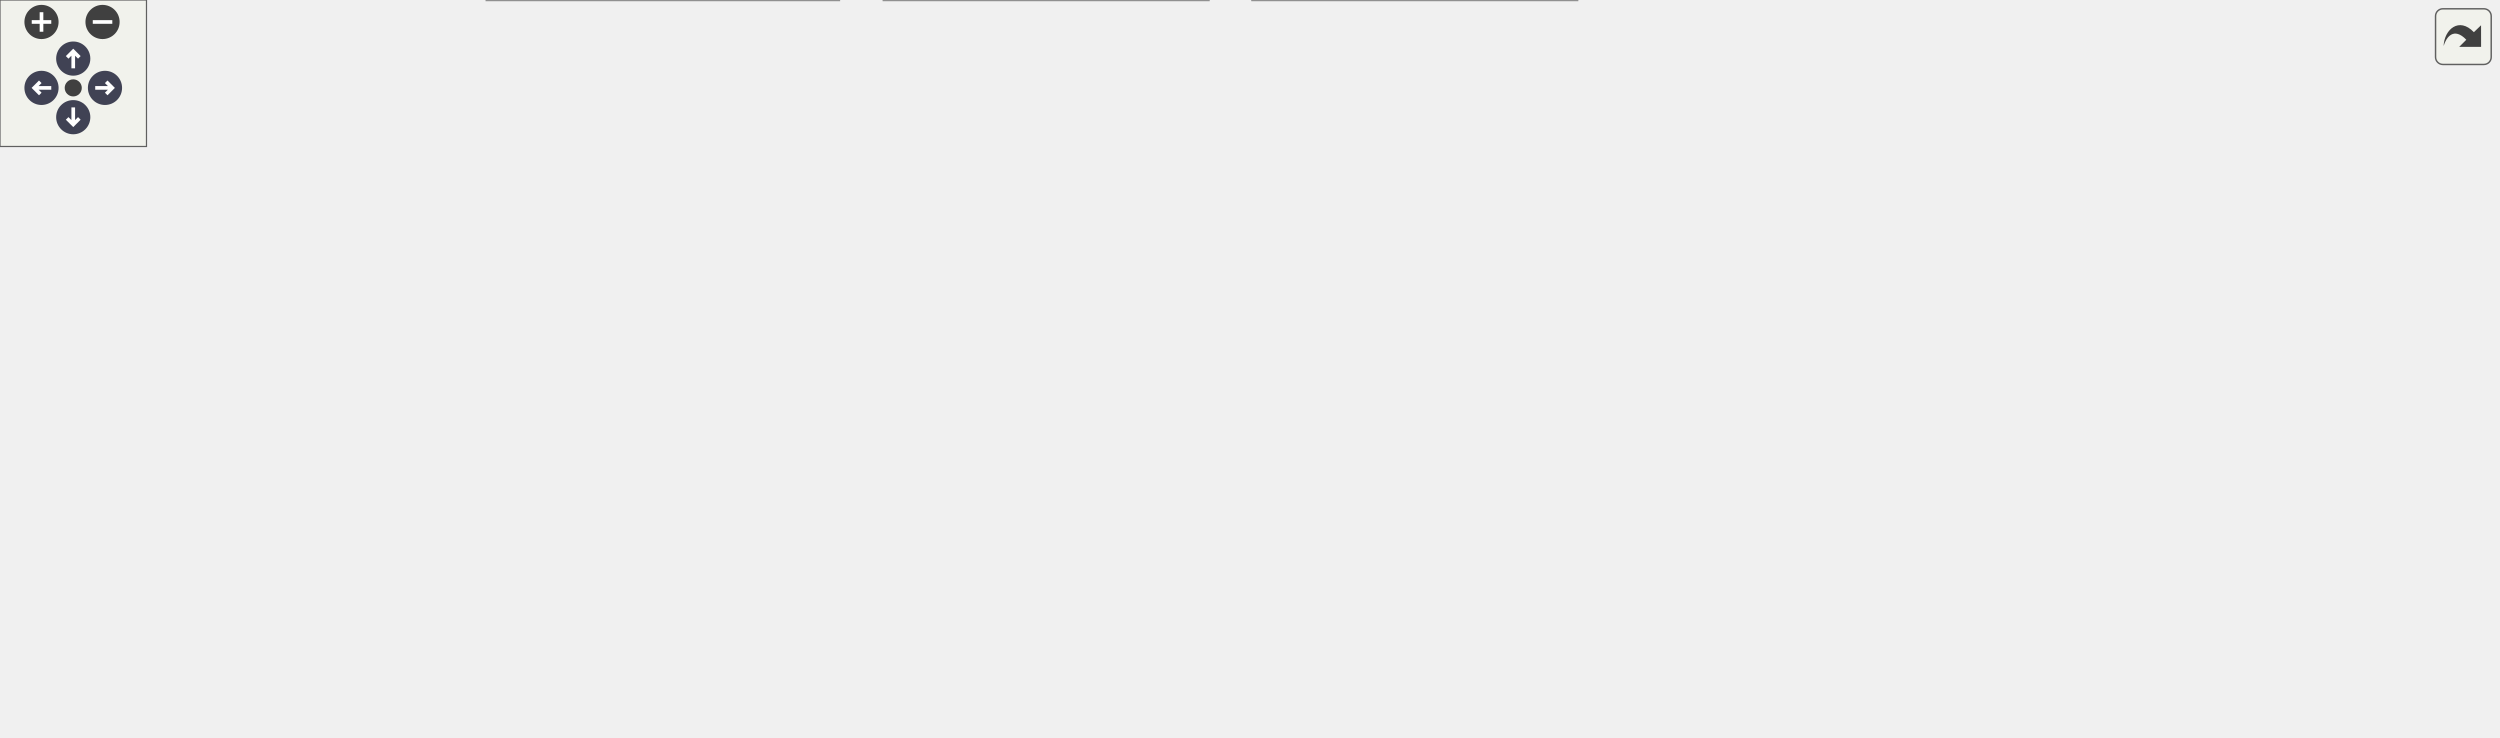
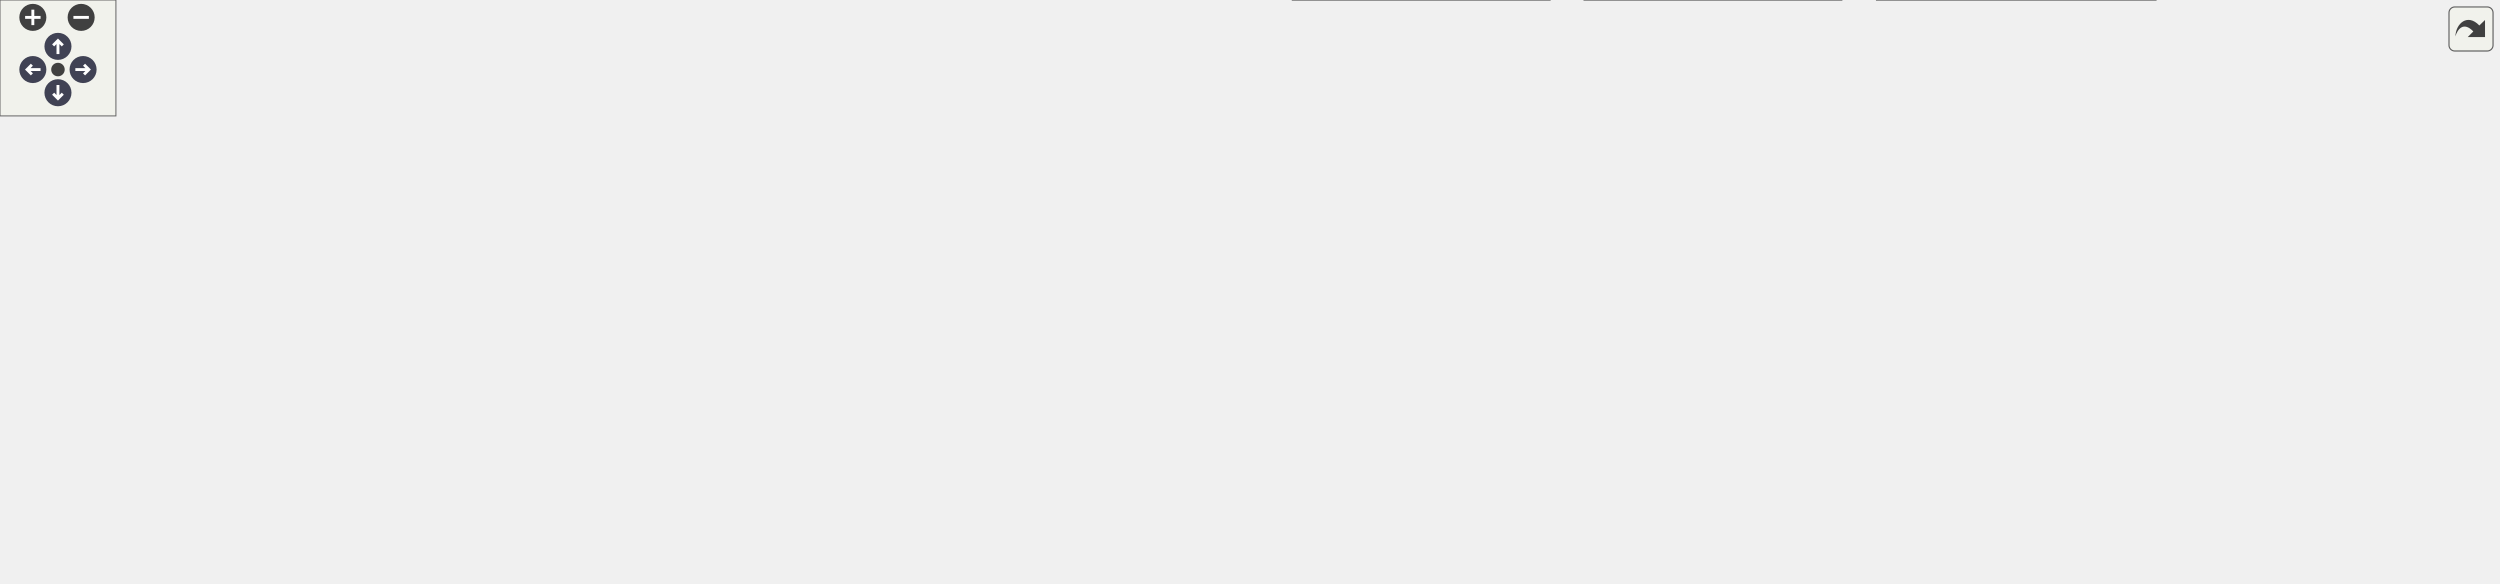
<svg xmlns="http://www.w3.org/2000/svg" xmlns:xlink="http://www.w3.org/1999/xlink" id="main" version="1.1" xml:space="preserve">
  <style type="text/css">
.node, .edge {opacity: 0.7;}
.node.selected, .edge.selected {opacity: 1;}
.edge:hover path { stroke: red; }
.edge:hover polygon { stroke: red; fill: red; }
</style>
  <defs>
    <circle id="rim" cx="0" cy="0" r="7" />
    <circle id="rim2" cx="0" cy="0" r="3.5" />
    <g id="zoomPlus">
      <use xlink:href="#rim" fill="#404040">
        <set attributeName="fill" to="#808080" begin="zoomplus.mouseover" end="zoomplus.mouseout" />
      </use>
      <path d="M-4,0h8M0,-4v8" fill="none" stroke="white" stroke-width="1.5" pointer-events="none" />
    </g>
    <g id="zoomMin">
      <use xlink:href="#rim" fill="#404040">
        <set attributeName="fill" to="#808080" begin="zoomminus.mouseover" end="zoomminus.mouseout" />
      </use>
      <path d="M-4,0h8" fill="none" stroke="white" stroke-width="1.5" pointer-events="none" />
    </g>
    <g id="arrowUp" transform="translate(30 24)">
      <use xlink:href="#rim" />
      <path pointer-events="none" fill="none" stroke="white" stroke-width="1.5" d="M0,-3.0v7 M-2.5,-0.5L0,-3.0L2.5,-0.5" />
    </g>
    <g id="arrowRight" transform="rotate(90) translate(36 -43)">
      <use xlink:href="#rim" />
      <path pointer-events="none" fill="none" stroke="white" stroke-width="1.5" d="M0,-3.0v7 M-2.5,-0.5L0,-3.0L2.5,-0.5" />
    </g>
    <g id="arrowDown" transform="rotate(180) translate(-30 -48)">
      <use xlink:href="#rim" />
      <path pointer-events="none" fill="none" stroke="white" stroke-width="1.5" d="M0,-3.0v7 M-2.5,-0.5L0,-3.0L2.5,-0.5" />
    </g>
    <g id="arrowLeft" transform="rotate(270) translate(-36 17)">
      <use xlink:href="#rim" />
      <path pointer-events="none" fill="none" stroke="white" stroke-width="1.5" d="M0,-3.0v7 M-2.5,-0.5L0,-3.0L2.5,-0.5" />
    </g>
    <g id="resetDef">
      <use xlink:href="#rim2" fill="#404040">
        <set attributeName="fill" to="#808080" begin="reset.mouseover" end="reset.mouseout" />
      </use>
    </g>
  </defs>
  <svg id="graph" class="graph">
    <g id="viewport">
      <g id="Node000001" class="node">
        <g id="a_Node000001">
          <a xlink:title="Auto-generated CAN bus definitions for SCAN.">
-             <polygon fill="#999999" stroke="#666666" points="582.62,-241.25 480.38,-241.25 480.38,-210.75 582.62,-210.75 582.62,-241.25" />
-             <text text-anchor="start" x="488.38" y="-227.75" font-family="Helvetica,sans-Serif" font-size="10.00">firmware/can_library</text>
-             <text text-anchor="middle" x="531.5" y="-216.5" font-family="Helvetica,sans-Serif" font-size="10.00">/generated/SCAN.h</text>
+             <polygon fill="#999999" stroke="#666666" points="1143.75,-241.25 1041.5,-241.25 1041.5,-210.75 1143.75,-210.75 1143.75,-241.25" />
+             <text text-anchor="start" x="1049.5" y="-227.75" font-family="Helvetica,sans-Serif" font-size="10.00">firmware/can_library</text>
+             <text text-anchor="middle" x="1092.62" y="-216.5" font-family="Helvetica,sans-Serif" font-size="10.00">/generated/SCAN.h</text>
          </a>
        </g>
      </g>
      <g id="Node000002" class="node">
        <g id="a_Node000002">
          <a xlink:href="DASHBOARD_8h.html" target="_top" xlink:title="Auto-generated CAN driver for DASHBOARD.">
-             <polygon fill="white" stroke="#666666" points="523.75,-174.75 389.25,-174.75 389.25,-144.25 523.75,-144.25 523.75,-174.75" />
-             <text text-anchor="start" x="397.25" y="-161.25" font-family="Helvetica,sans-Serif" font-size="10.00">firmware/can_library</text>
-             <text text-anchor="middle" x="456.5" y="-150" font-family="Helvetica,sans-Serif" font-size="10.00">/generated/DASHBOARD.h</text>
+             <polygon fill="white" stroke="#666666" points="801.88,-174.75 667.38,-174.75 667.38,-144.25 801.88,-144.25 801.88,-174.75" />
+             <text text-anchor="start" x="675.38" y="-161.25" font-family="Helvetica,sans-Serif" font-size="10.00">firmware/can_library</text>
+             <text text-anchor="middle" x="734.62" y="-150" font-family="Helvetica,sans-Serif" font-size="10.00">/generated/DASHBOARD.h</text>
          </a>
        </g>
      </g>
      <g id="edge1_Node000001_Node000002" class="edge">
        <g id="a_edge1_Node000001_Node000002">
          <a xlink:title=" ">
-             <path fill="none" stroke="#63b8ff" d="M505.91,-202.99C495.19,-193.78 483.03,-183.31 473.45,-175.08" />
-             <polygon fill="#63b8ff" stroke="#63b8ff" points="503.47,-205.51 513.33,-209.38 508.03,-200.2 503.47,-205.51" />
+             <path fill="none" stroke="#63b8ff" d="M1030.25,-213.76C966.54,-202.28 867.91,-184.51 802.33,-172.7" />
+             <polygon fill="#63b8ff" stroke="#63b8ff" points="1029.38,-217.16 1039.84,-215.49 1030.62,-210.27 1029.38,-217.16" />
          </a>
        </g>
      </g>
      <g id="Node000012" class="node">
        <g id="a_Node000012">
-           <a xlink:href="cannector_2main_8c.html" target="_top" xlink:title="&quot;CANnector&quot; node source code">
-             <polygon fill="white" stroke="#666666" points="672.88,-174.75 542.12,-174.75 542.12,-144.25 672.88,-144.25 672.88,-174.75" />
-             <text text-anchor="start" x="550.12" y="-161.25" font-family="Helvetica,sans-Serif" font-size="10.00">firmware/source/cannector</text>
-             <text text-anchor="middle" x="607.5" y="-150" font-family="Helvetica,sans-Serif" font-size="10.00">/main.c</text>
+           <a xlink:href="PDU_8h.html" target="_top" xlink:title="Auto-generated CAN driver for PDU.">
+             <polygon fill="white" stroke="#666666" points="1143.75,-174.75 1041.5,-174.75 1041.5,-144.25 1143.75,-144.25 1143.75,-174.75" />
+             <text text-anchor="start" x="1049.5" y="-161.25" font-family="Helvetica,sans-Serif" font-size="10.00">firmware/can_library</text>
+             <text text-anchor="middle" x="1092.62" y="-150" font-family="Helvetica,sans-Serif" font-size="10.00">/generated/PDU.h</text>
          </a>
        </g>
      </g>
      <g id="edge14_Node000001_Node000012" class="edge">
        <g id="a_edge14_Node000001_Node000012">
          <a xlink:title=" ">
-             <path fill="none" stroke="#63b8ff" d="M557.43,-202.99C568.29,-193.78 580.62,-183.31 590.32,-175.08" />
-             <polygon fill="#63b8ff" stroke="#63b8ff" points="555.26,-200.25 549.9,-209.38 559.79,-205.58 555.26,-200.25" />
+             <path fill="none" stroke="#63b8ff" d="M1092.62,-199.06C1092.62,-190.89 1092.62,-182.16 1092.62,-175.08" />
+             <polygon fill="#63b8ff" stroke="#63b8ff" points="1089.13,-198.85 1092.63,-208.85 1096.13,-198.85 1089.13,-198.85" />
+           </a>
+         </g>
+       </g>
+       <g id="Node000015" class="node">
+         <g id="a_Node000015">
+           <a xlink:href="cannector_2main_8c.html" target="_top" xlink:title="&quot;CANnector&quot; node source code">
+             <polygon fill="white" stroke="#666666" points="1293,-174.75 1162.25,-174.75 1162.25,-144.25 1293,-144.25 1293,-174.75" />
+             <text text-anchor="start" x="1170.25" y="-161.25" font-family="Helvetica,sans-Serif" font-size="10.00">firmware/source/cannector</text>
+             <text text-anchor="middle" x="1227.62" y="-150" font-family="Helvetica,sans-Serif" font-size="10.00">/main.c</text>
+           </a>
+         </g>
+       </g>
+       <g id="edge17_Node000001_Node000015" class="edge">
+         <g id="a_edge17_Node000001_Node000015">
+           <a xlink:title=" ">
+             <path fill="none" stroke="#63b8ff" d="M1133.55,-205.45C1154,-195.68 1178.32,-184.06 1197.11,-175.08" />
+             <polygon fill="#63b8ff" stroke="#63b8ff" points="1132.14,-202.24 1124.62,-209.71 1135.16,-208.56 1132.14,-202.24" />
          </a>
        </g>
      </g>
      <g id="Node000003" class="node">
        <g id="a_Node000003">
          <a xlink:href="driver__interface_8c.html" target="_top" xlink:title="thread to manage driver-facing LCD, buttons, LEDs">
-             <polygon fill="white" stroke="#666666" points="133,-108.25 0,-108.25 0,-66.5 133,-66.5 133,-108.25" />
-             <text text-anchor="start" x="8" y="-94.75" font-family="Helvetica,sans-Serif" font-size="10.00">firmware/source/dashboard</text>
-             <text text-anchor="start" x="8" y="-83.5" font-family="Helvetica,sans-Serif" font-size="10.00">/driver_interface/driver</text>
-             <text text-anchor="middle" x="66.5" y="-72.25" font-family="Helvetica,sans-Serif" font-size="10.00">_interface.c</text>
+             <polygon fill="white" stroke="#666666" points="594.12,-108.25 461.12,-108.25 461.12,-66.5 594.12,-66.5 594.12,-108.25" />
+             <text text-anchor="start" x="469.12" y="-94.75" font-family="Helvetica,sans-Serif" font-size="10.00">firmware/source/dashboard</text>
+             <text text-anchor="start" x="469.12" y="-83.5" font-family="Helvetica,sans-Serif" font-size="10.00">/driver_interface/driver</text>
+             <text text-anchor="middle" x="527.62" y="-72.25" font-family="Helvetica,sans-Serif" font-size="10.00">_interface.c</text>
          </a>
        </g>
      </g>
      <g id="edge2_Node000002_Node000003" class="edge">
        <g id="a_edge2_Node000002_Node000003">
          <a xlink:title=" ">
-             <path fill="none" stroke="#63b8ff" d="M377.61,-148.04C313.87,-139.07 222.01,-124.97 142.5,-108.25 139.43,-107.6 136.3,-106.91 133.14,-106.19" />
-             <polygon fill="#63b8ff" stroke="#63b8ff" points="376.89,-151.47 387.28,-149.39 377.86,-144.54 376.89,-151.47" />
+             <path fill="none" stroke="#63b8ff" d="M680.62,-140.21C652.04,-130.52 616.86,-118.61 587.45,-108.64" />
+             <polygon fill="#63b8ff" stroke="#63b8ff" points="679.2,-143.42 689.8,-143.31 681.45,-136.79 679.2,-143.42" />
          </a>
        </g>
      </g>
      <g id="Node000004" class="node">
        <g id="a_Node000004">
          <a xlink:href="source_2dashboard_2driver__interface_2pages_2amk_8c.html" target="_top" xlink:title="AMK page implementation.">
-             <polygon fill="white" stroke="#666666" points="295.62,-102.62 151.38,-102.62 151.38,-72.12 295.62,-72.12 295.62,-102.62" />
-             <text text-anchor="start" x="159.38" y="-89.12" font-family="Helvetica,sans-Serif" font-size="10.00">firmware/source/dashboard</text>
-             <text text-anchor="middle" x="223.5" y="-77.88" font-family="Helvetica,sans-Serif" font-size="10.00">/driver_interface/pages/amk.c</text>
+             <polygon fill="white" stroke="#666666" points="756.75,-102.62 612.5,-102.62 612.5,-72.12 756.75,-72.12 756.75,-102.62" />
+             <text text-anchor="start" x="620.5" y="-89.12" font-family="Helvetica,sans-Serif" font-size="10.00">firmware/source/dashboard</text>
+             <text text-anchor="middle" x="684.62" y="-77.88" font-family="Helvetica,sans-Serif" font-size="10.00">/driver_interface/pages/amk.c</text>
          </a>
        </g>
      </g>
      <g id="edge3_Node000002_Node000004" class="edge">
        <g id="a_edge3_Node000002_Node000004">
          <a xlink:title=" ">
-             <path fill="none" stroke="#63b8ff" d="M397.07,-140.61C358.41,-128.98 308.61,-113.99 272.28,-103.06" />
-             <polygon fill="#63b8ff" stroke="#63b8ff" points="395.62,-143.83 406.21,-143.36 397.64,-137.13 395.62,-143.83" />
+             <path fill="none" stroke="#63b8ff" d="M717.74,-134.81C710.19,-124.23 701.54,-112.1 694.97,-102.89" />
+             <polygon fill="#63b8ff" stroke="#63b8ff" points="714.73,-136.63 723.39,-142.74 720.43,-132.56 714.73,-136.63" />
          </a>
        </g>
      </g>
      <g id="Node000005" class="node">
        <g id="a_Node000005">
          <a xlink:href="race_8c.html" target="_top" xlink:title="Race page implementation.">
-             <polygon fill="white" stroke="#666666" points="343.62,-30.5 199.38,-30.5 199.38,0 343.62,0 343.62,-30.5" />
-             <text text-anchor="start" x="207.38" y="-17" font-family="Helvetica,sans-Serif" font-size="10.00">firmware/source/dashboard</text>
-             <text text-anchor="middle" x="271.5" y="-5.75" font-family="Helvetica,sans-Serif" font-size="10.00">/driver_interface/pages/race.c</text>
+             <polygon fill="white" stroke="#666666" points="1115.75,-30.5 971.5,-30.5 971.5,0 1115.75,0 1115.75,-30.5" />
+             <text text-anchor="start" x="979.5" y="-17" font-family="Helvetica,sans-Serif" font-size="10.00">firmware/source/dashboard</text>
+             <text text-anchor="middle" x="1043.62" y="-5.75" font-family="Helvetica,sans-Serif" font-size="10.00">/driver_interface/pages/race.c</text>
          </a>
        </g>
      </g>
      <g id="edge4_Node000002_Node000005" class="edge">
        <g id="a_edge4_Node000002_Node000005">
          <a xlink:title=" ">
-             <path fill="none" stroke="#63b8ff" d="M418.36,-138.23C403.31,-129.65 386.15,-119.13 371.5,-108.25 338.55,-83.77 304.19,-50.07 285.56,-30.99" />
-             <polygon fill="#63b8ff" stroke="#63b8ff" points="416.63,-141.27 427.07,-143.1 420.05,-135.16 416.63,-141.27" />
+             <path fill="none" stroke="#63b8ff" d="M813.37,-150.65C878.74,-142.8 965.42,-128.91 993.62,-108.25 1019.87,-89.02 1033.86,-51.7 1039.9,-30.99" />
+             <polygon fill="#63b8ff" stroke="#63b8ff" points="813.28,-147.13 803.75,-151.77 814.09,-154.09 813.28,-147.13" />
          </a>
        </g>
      </g>
      <g id="Node000006" class="node">
        <g id="a_Node000006">
          <a xlink:href="vcu_8c.html" target="_top" xlink:title="VCU page implementation.">
-             <polygon fill="white" stroke="#666666" points="721.12,-102.62 579.88,-102.62 579.88,-72.12 721.12,-72.12 721.12,-102.62" />
-             <text text-anchor="start" x="587.88" y="-89.12" font-family="Helvetica,sans-Serif" font-size="10.00">firmware/source/dashboard</text>
-             <text text-anchor="middle" x="650.5" y="-77.88" font-family="Helvetica,sans-Serif" font-size="10.00">/driver_interface/pages/vcu.c</text>
+             <polygon fill="white" stroke="#666666" points="141.25,-102.62 0,-102.62 0,-72.12 141.25,-72.12 141.25,-102.62" />
+             <text text-anchor="start" x="8" y="-89.12" font-family="Helvetica,sans-Serif" font-size="10.00">firmware/source/dashboard</text>
+             <text text-anchor="middle" x="70.62" y="-77.88" font-family="Helvetica,sans-Serif" font-size="10.00">/driver_interface/pages/vcu.c</text>
          </a>
        </g>
      </g>
      <g id="edge5_Node000002_Node000006" class="edge">
        <g id="a_edge5_Node000002_Node000006">
          <a xlink:title=" ">
-             <path fill="none" stroke="#63b8ff" d="M507.64,-140.01C539.59,-128.47 580.15,-113.8 609.88,-103.06" />
-             <polygon fill="#63b8ff" stroke="#63b8ff" points="506.81,-136.59 498.59,-143.28 509.19,-143.18 506.81,-136.59" />
+             <path fill="none" stroke="#63b8ff" d="M655.8,-155.75C542.97,-150.91 329.19,-138.35 149.62,-108.25 141.4,-106.87 132.76,-105.07 124.35,-103.12" />
+             <polygon fill="#63b8ff" stroke="#63b8ff" points="655.42,-159.24 665.55,-156.16 655.71,-152.25 655.42,-159.24" />
          </a>
        </g>
      </g>
      <g id="Node000007" class="node">
        <g id="a_Node000007">
          <a xlink:href="lap__timer_8c.html" target="_top" xlink:title="DASHBOARD lap timer task implementations.">
-             <polygon fill="white" stroke="#666666" points="872,-102.62 739,-102.62 739,-72.12 872,-72.12 872,-102.62" />
-             <text text-anchor="start" x="747" y="-89.12" font-family="Helvetica,sans-Serif" font-size="10.00">firmware/source/dashboard</text>
-             <text text-anchor="middle" x="805.5" y="-77.88" font-family="Helvetica,sans-Serif" font-size="10.00">/lap_timer/lap_timer.c</text>
+             <polygon fill="white" stroke="#666666" points="292.12,-102.62 159.12,-102.62 159.12,-72.12 292.12,-72.12 292.12,-102.62" />
+             <text text-anchor="start" x="167.12" y="-89.12" font-family="Helvetica,sans-Serif" font-size="10.00">firmware/source/dashboard</text>
+             <text text-anchor="middle" x="225.62" y="-77.88" font-family="Helvetica,sans-Serif" font-size="10.00">/lap_timer/lap_timer.c</text>
          </a>
        </g>
      </g>
      <g id="edge6_Node000002_Node000007" class="edge">
        <g id="a_edge6_Node000002_Node000007">
          <a xlink:title=" ">
-             <path fill="none" stroke="#63b8ff" d="M535.4,-143.92C622.95,-128.08 647.12,-126.89 730.5,-108.25 737.47,-106.69 744.76,-104.93 751.96,-103.11" />
-             <polygon fill="#63b8ff" stroke="#63b8ff" points="534.8,-140.47 525.59,-145.71 536.06,-147.36 534.8,-140.47" />
+             <path fill="none" stroke="#63b8ff" d="M655.47,-152.77C568.07,-145.65 423.48,-131.52 300.62,-108.25 292.95,-106.8 284.9,-104.98 277.04,-103.04" />
+             <polygon fill="#63b8ff" stroke="#63b8ff" points="655.13,-156.26 665.38,-153.57 655.69,-149.28 655.13,-156.26" />
          </a>
        </g>
      </g>
      <g id="Node000008" class="node">
        <g id="a_Node000008">
          <a xlink:href="dashboard_2main_8c.html" target="_top" xlink:title="&quot;Dashboard&quot; node source code">
-             <polygon fill="white" stroke="#666666" points="495,-30.5 362,-30.5 362,0 495,0 495,-30.5" />
-             <text text-anchor="start" x="370" y="-17" font-family="Helvetica,sans-Serif" font-size="10.00">firmware/source/dashboard</text>
-             <text text-anchor="middle" x="428.5" y="-5.75" font-family="Helvetica,sans-Serif" font-size="10.00">/main.c</text>
+             <polygon fill="white" stroke="#666666" points="802.12,-30.5 669.12,-30.5 669.12,0 802.12,0 802.12,-30.5" />
+             <text text-anchor="start" x="677.12" y="-17" font-family="Helvetica,sans-Serif" font-size="10.00">firmware/source/dashboard</text>
+             <text text-anchor="middle" x="735.62" y="-5.75" font-family="Helvetica,sans-Serif" font-size="10.00">/main.c</text>
          </a>
        </g>
      </g>
      <g id="edge7_Node000002_Node000008" class="edge">
        <g id="a_edge7_Node000002_Node000008">
          <a xlink:title=" ">
-             <path fill="none" stroke="#63b8ff" d="M410.8,-137.97C399.15,-130.39 388.07,-120.56 381.5,-108.25 372.76,-91.88 374.69,-83.76 381.5,-66.5 387.11,-52.28 398.86,-39.72 409.21,-30.71" />
-             <polygon fill="#63b8ff" stroke="#63b8ff" points="408.95,-140.95 419.34,-143.05 412.53,-134.93 408.95,-140.95" />
+             <path fill="none" stroke="#63b8ff" d="M752.96,-134.79C758.09,-126.8 762.99,-117.54 765.62,-108.25 770.69,-90.4 770.56,-84.39 765.62,-66.5 762.01,-53.38 753.96,-40.22 747.1,-30.67" />
+             <polygon fill="#63b8ff" stroke="#63b8ff" points="750.16,-132.69 747.34,-142.9 755.92,-136.67 750.16,-132.69" />
          </a>
        </g>
      </g>
      <g id="Node000009" class="node">
        <g id="a_Node000009">
          <a xlink:href="pedals_8c.html" target="_top" xlink:title="Pedal processing logic.">
-             <polygon fill="white" stroke="#666666" points="646,-30.5 513,-30.5 513,0 646,0 646,-30.5" />
-             <text text-anchor="start" x="521" y="-17" font-family="Helvetica,sans-Serif" font-size="10.00">firmware/source/dashboard</text>
-             <text text-anchor="middle" x="579.5" y="-5.75" font-family="Helvetica,sans-Serif" font-size="10.00">/pedals/pedals.c</text>
+             <polygon fill="white" stroke="#666666" points="953.12,-30.5 820.12,-30.5 820.12,0 953.12,0 953.12,-30.5" />
+             <text text-anchor="start" x="828.12" y="-17" font-family="Helvetica,sans-Serif" font-size="10.00">firmware/source/dashboard</text>
+             <text text-anchor="middle" x="886.62" y="-5.75" font-family="Helvetica,sans-Serif" font-size="10.00">/pedals/pedals.c</text>
          </a>
        </g>
      </g>
      <g id="edge8_Node000002_Node000009" class="edge">
        <g id="a_edge8_Node000002_Node000009">
          <a xlink:title=" ">
-             <path fill="none" stroke="#63b8ff" d="M495.49,-138.11C508.39,-130.05 522.08,-119.9 532.5,-108.25 553.54,-84.72 567.86,-50.06 574.76,-30.69" />
-             <polygon fill="#63b8ff" stroke="#63b8ff" points="493.95,-134.95 487.15,-143.09 497.53,-140.97 493.95,-134.95" />
+             <path fill="none" stroke="#63b8ff" d="M758.56,-136.1C790.11,-106.57 844.7,-55.49 871.24,-30.65" />
+             <polygon fill="#63b8ff" stroke="#63b8ff" points="756.33,-133.39 751.42,-142.78 761.12,-138.5 756.33,-133.39" />
          </a>
        </g>
      </g>
      <g id="Node000010" class="node">
        <g id="a_Node000010">
          <a xlink:href="pedals_8h.html" target="_top" xlink:title=" ">
-             <polygon fill="white" stroke="#666666" points="523,-102.62 390,-102.62 390,-72.12 523,-72.12 523,-102.62" />
-             <text text-anchor="start" x="398" y="-89.12" font-family="Helvetica,sans-Serif" font-size="10.00">firmware/source/dashboard</text>
-             <text text-anchor="middle" x="456.5" y="-77.88" font-family="Helvetica,sans-Serif" font-size="10.00">/pedals/pedals.h</text>
+             <polygon fill="white" stroke="#666666" points="984.12,-102.62 851.12,-102.62 851.12,-72.12 984.12,-72.12 984.12,-102.62" />
+             <text text-anchor="start" x="859.12" y="-89.12" font-family="Helvetica,sans-Serif" font-size="10.00">firmware/source/dashboard</text>
+             <text text-anchor="middle" x="917.62" y="-77.88" font-family="Helvetica,sans-Serif" font-size="10.00">/pedals/pedals.h</text>
          </a>
        </g>
      </g>
      <g id="edge9_Node000002_Node000010" class="edge">
        <g id="a_edge9_Node000002_Node000010">
          <a xlink:title=" ">
-             <path fill="none" stroke="#63b8ff" d="M456.5,-132.52C456.5,-122.51 456.5,-111.44 456.5,-102.89" />
-             <polygon fill="#63b8ff" stroke="#63b8ff" points="453,-132.46 456.5,-142.46 460,-132.46 453,-132.46" />
+             <path fill="none" stroke="#63b8ff" d="M783.66,-139.71C813.67,-128.21 851.51,-113.71 879.31,-103.06" />
+             <polygon fill="#63b8ff" stroke="#63b8ff" points="782.49,-136.41 774.4,-143.26 784.99,-142.95 782.49,-136.41" />
          </a>
        </g>
      </g>
      <g id="Node000011" class="node">
        <g id="a_Node000011">
          <a xlink:href="dashboard_2telemetry_2telemetry_8c.html" target="_top" xlink:title="DASHBOARD telemetry task implementations.">
-             <polygon fill="white" stroke="#666666" points="1023,-102.62 890,-102.62 890,-72.12 1023,-72.12 1023,-102.62" />
-             <text text-anchor="start" x="898" y="-89.12" font-family="Helvetica,sans-Serif" font-size="10.00">firmware/source/dashboard</text>
-             <text text-anchor="middle" x="956.5" y="-77.88" font-family="Helvetica,sans-Serif" font-size="10.00">/telemetry/telemetry.c</text>
+             <polygon fill="white" stroke="#666666" points="443.12,-102.62 310.12,-102.62 310.12,-72.12 443.12,-72.12 443.12,-102.62" />
+             <text text-anchor="start" x="318.12" y="-89.12" font-family="Helvetica,sans-Serif" font-size="10.00">firmware/source/dashboard</text>
+             <text text-anchor="middle" x="376.62" y="-77.88" font-family="Helvetica,sans-Serif" font-size="10.00">/telemetry/telemetry.c</text>
          </a>
        </g>
      </g>
      <g id="edge13_Node000002_Node000011" class="edge">
        <g id="a_edge13_Node000002_Node000011">
          <a xlink:title=" ">
-             <path fill="none" stroke="#63b8ff" d="M535.34,-144.08C689.39,-122.73 732.13,-135.59 881.5,-108.25 889.32,-106.82 897.52,-104.99 905.5,-103.03" />
-             <polygon fill="#63b8ff" stroke="#63b8ff" points="534.96,-140.6 525.55,-145.47 535.95,-147.53 534.96,-140.6" />
+             <path fill="none" stroke="#63b8ff" d="M656.03,-146.35C599.04,-137.1 520.26,-123.41 451.62,-108.25 444.52,-106.68 437.08,-104.89 429.75,-103.04" />
+             <polygon fill="#63b8ff" stroke="#63b8ff" points="655.2,-149.76 665.63,-147.9 656.32,-142.85 655.2,-149.76" />
          </a>
        </g>
      </g>
      <g id="edge10_Node000010_Node000005" class="edge">
        <g id="a_edge10_Node000010_Node000005">
          <a xlink:title=" ">
-             <path fill="none" stroke="#63b8ff" d="M407.33,-67.74C376.93,-56.21 338.46,-41.63 310.23,-30.93" />
-             <polygon fill="#63b8ff" stroke="#63b8ff" points="405.71,-70.87 416.3,-71.14 408.19,-64.32 405.71,-70.87" />
+             <path fill="none" stroke="#63b8ff" d="M953.86,-66.21C974.09,-54.95 998.86,-41.17 1017.25,-30.93" />
+             <polygon fill="#63b8ff" stroke="#63b8ff" points="952.4,-63.02 945.36,-70.94 955.8,-69.13 952.4,-63.02" />
          </a>
        </g>
      </g>
      <g id="edge11_Node000010_Node000008" class="edge">
        <g id="a_edge11_Node000010_Node000008">
          <a xlink:title=" ">
-             <path fill="none" stroke="#63b8ff" d="M446.52,-61.39C442.42,-51.12 437.82,-39.6 434.29,-30.76" />
-             <polygon fill="#63b8ff" stroke="#63b8ff" points="443.18,-62.45 450.14,-70.44 449.68,-59.85 443.18,-62.45" />
+             <path fill="none" stroke="#63b8ff" d="M868.86,-67.59C839.02,-56.09 801.38,-41.59 773.73,-30.93" />
+             <polygon fill="#63b8ff" stroke="#63b8ff" points="867.47,-70.8 878.06,-71.13 869.99,-64.27 867.47,-70.8" />
          </a>
        </g>
      </g>
      <g id="edge12_Node000010_Node000009" class="edge">
        <g id="a_edge12_Node000010_Node000009">
          <a xlink:title=" ">
-             <path fill="none" stroke="#63b8ff" d="M492.14,-66.06C511.84,-54.82 535.88,-41.12 553.75,-30.93" />
-             <polygon fill="#63b8ff" stroke="#63b8ff" points="490.55,-62.93 483.6,-70.92 494.02,-69.01 490.55,-62.93" />
+             <path fill="none" stroke="#63b8ff" d="M906.58,-61.39C902.04,-51.12 896.95,-39.6 893.04,-30.76" />
+             <polygon fill="#63b8ff" stroke="#63b8ff" points="903.35,-62.73 910.59,-70.46 909.75,-59.9 903.35,-62.73" />
+           </a>
+         </g>
+       </g>
+       <g id="Node000013" class="node">
+         <g id="a_Node000013">
+           <a xlink:href="cooling__fsm_8c.html" target="_top" xlink:title=" ">
+             <polygon fill="white" stroke="#666666" points="1275,-102.62 1162.25,-102.62 1162.25,-72.12 1275,-72.12 1275,-102.62" />
+             <text text-anchor="start" x="1170.25" y="-89.12" font-family="Helvetica,sans-Serif" font-size="10.00">firmware/source/pdu</text>
+             <text text-anchor="middle" x="1218.62" y="-77.88" font-family="Helvetica,sans-Serif" font-size="10.00">/cooling/cooling_fsm.c</text>
+           </a>
+         </g>
+       </g>
+       <g id="edge15_Node000012_Node000013" class="edge">
+         <g id="a_edge15_Node000012_Node000013">
+           <a xlink:title=" ">
+             <path fill="none" stroke="#63b8ff" d="M1128.86,-138.34C1149.09,-127.07 1173.86,-113.29 1192.25,-103.06" />
+             <polygon fill="#63b8ff" stroke="#63b8ff" points="1127.4,-135.14 1120.36,-143.06 1130.8,-141.26 1127.4,-135.14" />
+           </a>
+         </g>
+       </g>
+       <g id="Node000014" class="node">
+         <g id="a_Node000014">
+           <a xlink:href="pdu_2main_8c.html" target="_top" xlink:title="&quot;PDU&quot; node source code">
+             <polygon fill="white" stroke="#666666" points="1144.5,-102.62 1040.75,-102.62 1040.75,-72.12 1144.5,-72.12 1144.5,-102.62" />
+             <text text-anchor="start" x="1048.75" y="-89.12" font-family="Helvetica,sans-Serif" font-size="10.00">firmware/source/pdu</text>
+             <text text-anchor="middle" x="1092.62" y="-77.88" font-family="Helvetica,sans-Serif" font-size="10.00">/main.c</text>
+           </a>
+         </g>
+       </g>
+       <g id="edge16_Node000012_Node000014" class="edge">
+         <g id="a_edge16_Node000012_Node000014">
+           <a xlink:title=" ">
+             <path fill="none" stroke="#63b8ff" d="M1092.62,-132.52C1092.62,-122.51 1092.62,-111.44 1092.62,-102.89" />
+             <polygon fill="#63b8ff" stroke="#63b8ff" points="1089.13,-132.46 1092.63,-142.46 1096.13,-132.46 1089.13,-132.46" />
          </a>
        </g>
      </g>
    </g>
  </svg>
  <g id="navigator" transform="translate(0 0)" fill="#404254">
    <rect fill="#f2f5e9" fill-opacity="0.5" stroke="#606060" stroke-width=".5" x="0" y="0" width="60" height="60" />
    <use id="zoomplus" xlink:href="#zoomPlus" x="17" y="9" />
    <use id="zoomminus" xlink:href="#zoomMin" x="42" y="9" />
    <use id="reset" xlink:href="#resetDef" x="30" y="36" />
    <use id="arrowup" xlink:href="#arrowUp" x="0" y="0" />
    <use id="arrowright" xlink:href="#arrowRight" x="0" y="0" />
    <use id="arrowdown" xlink:href="#arrowDown" x="0" y="0" />
    <use id="arrowleft" xlink:href="#arrowLeft" x="0" y="0" />
  </g>
  <svg viewBox="0 0 15 15" width="100%" height="30px" preserveAspectRatio="xMaxYMin meet">
    <g id="arrow_out" transform="scale(0.3 0.3)">
      <a xlink:href="SCAN_8h__dep__incl_org.svg" target="_base">
        <rect id="button" ry="5" rx="5" y="6" x="6" height="38" width="38" fill="#f2f5e9" fill-opacity="0.5" stroke="#606060" stroke-width="1.0" />
        <path id="arrow" d="M 11.5,31.437 C 11.94,20.098 22.043,11.323 32.159,21.979 L 37.069,17.246 C 37.069,17.246 37.088,32 37.088,32 L 22.16,31.978 C 22.16,31.978 26.998,27.14 26.998,27.14 C 18.529,18.264 13.292,25.23 11.5,31.437 z" style="fill:#404040;" />
      </a>
    </g>
  </svg>
  <style type="text/css">

[data-mouse-over-selected='false'] { opacity: 0.7; }
[data-mouse-over-selected='true']  { opacity: 1.0; }

</style>
</svg>
